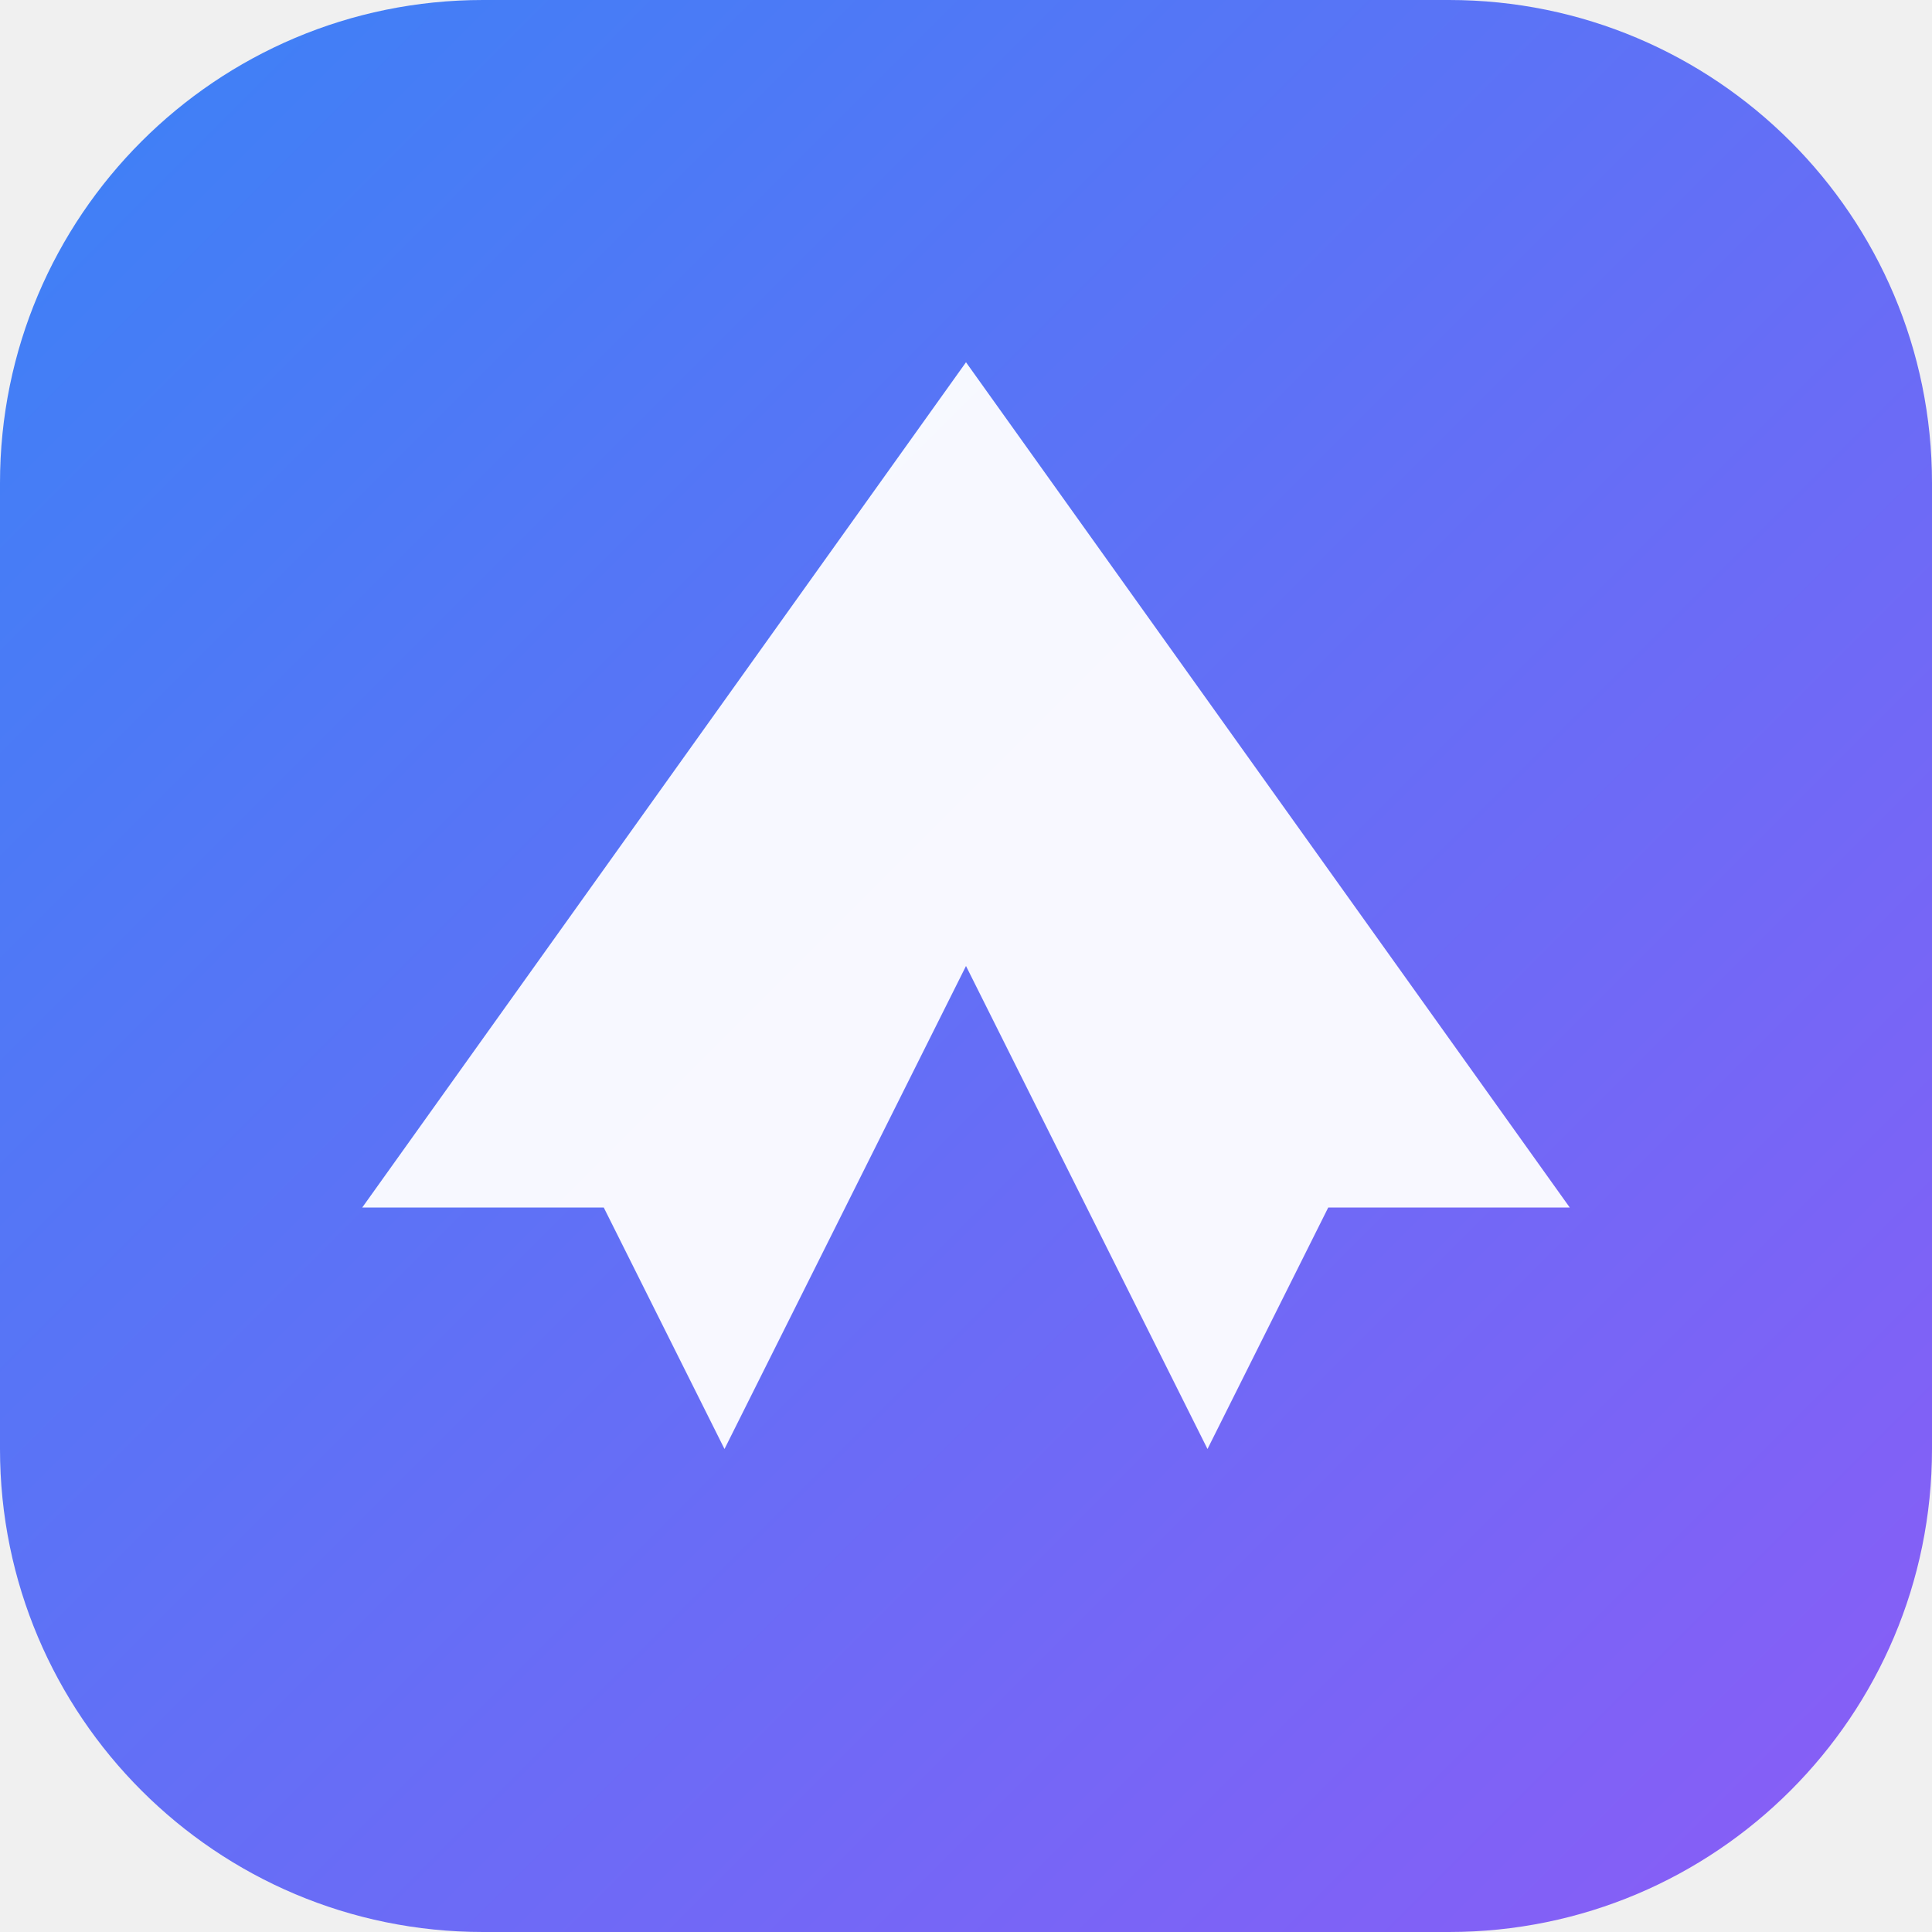
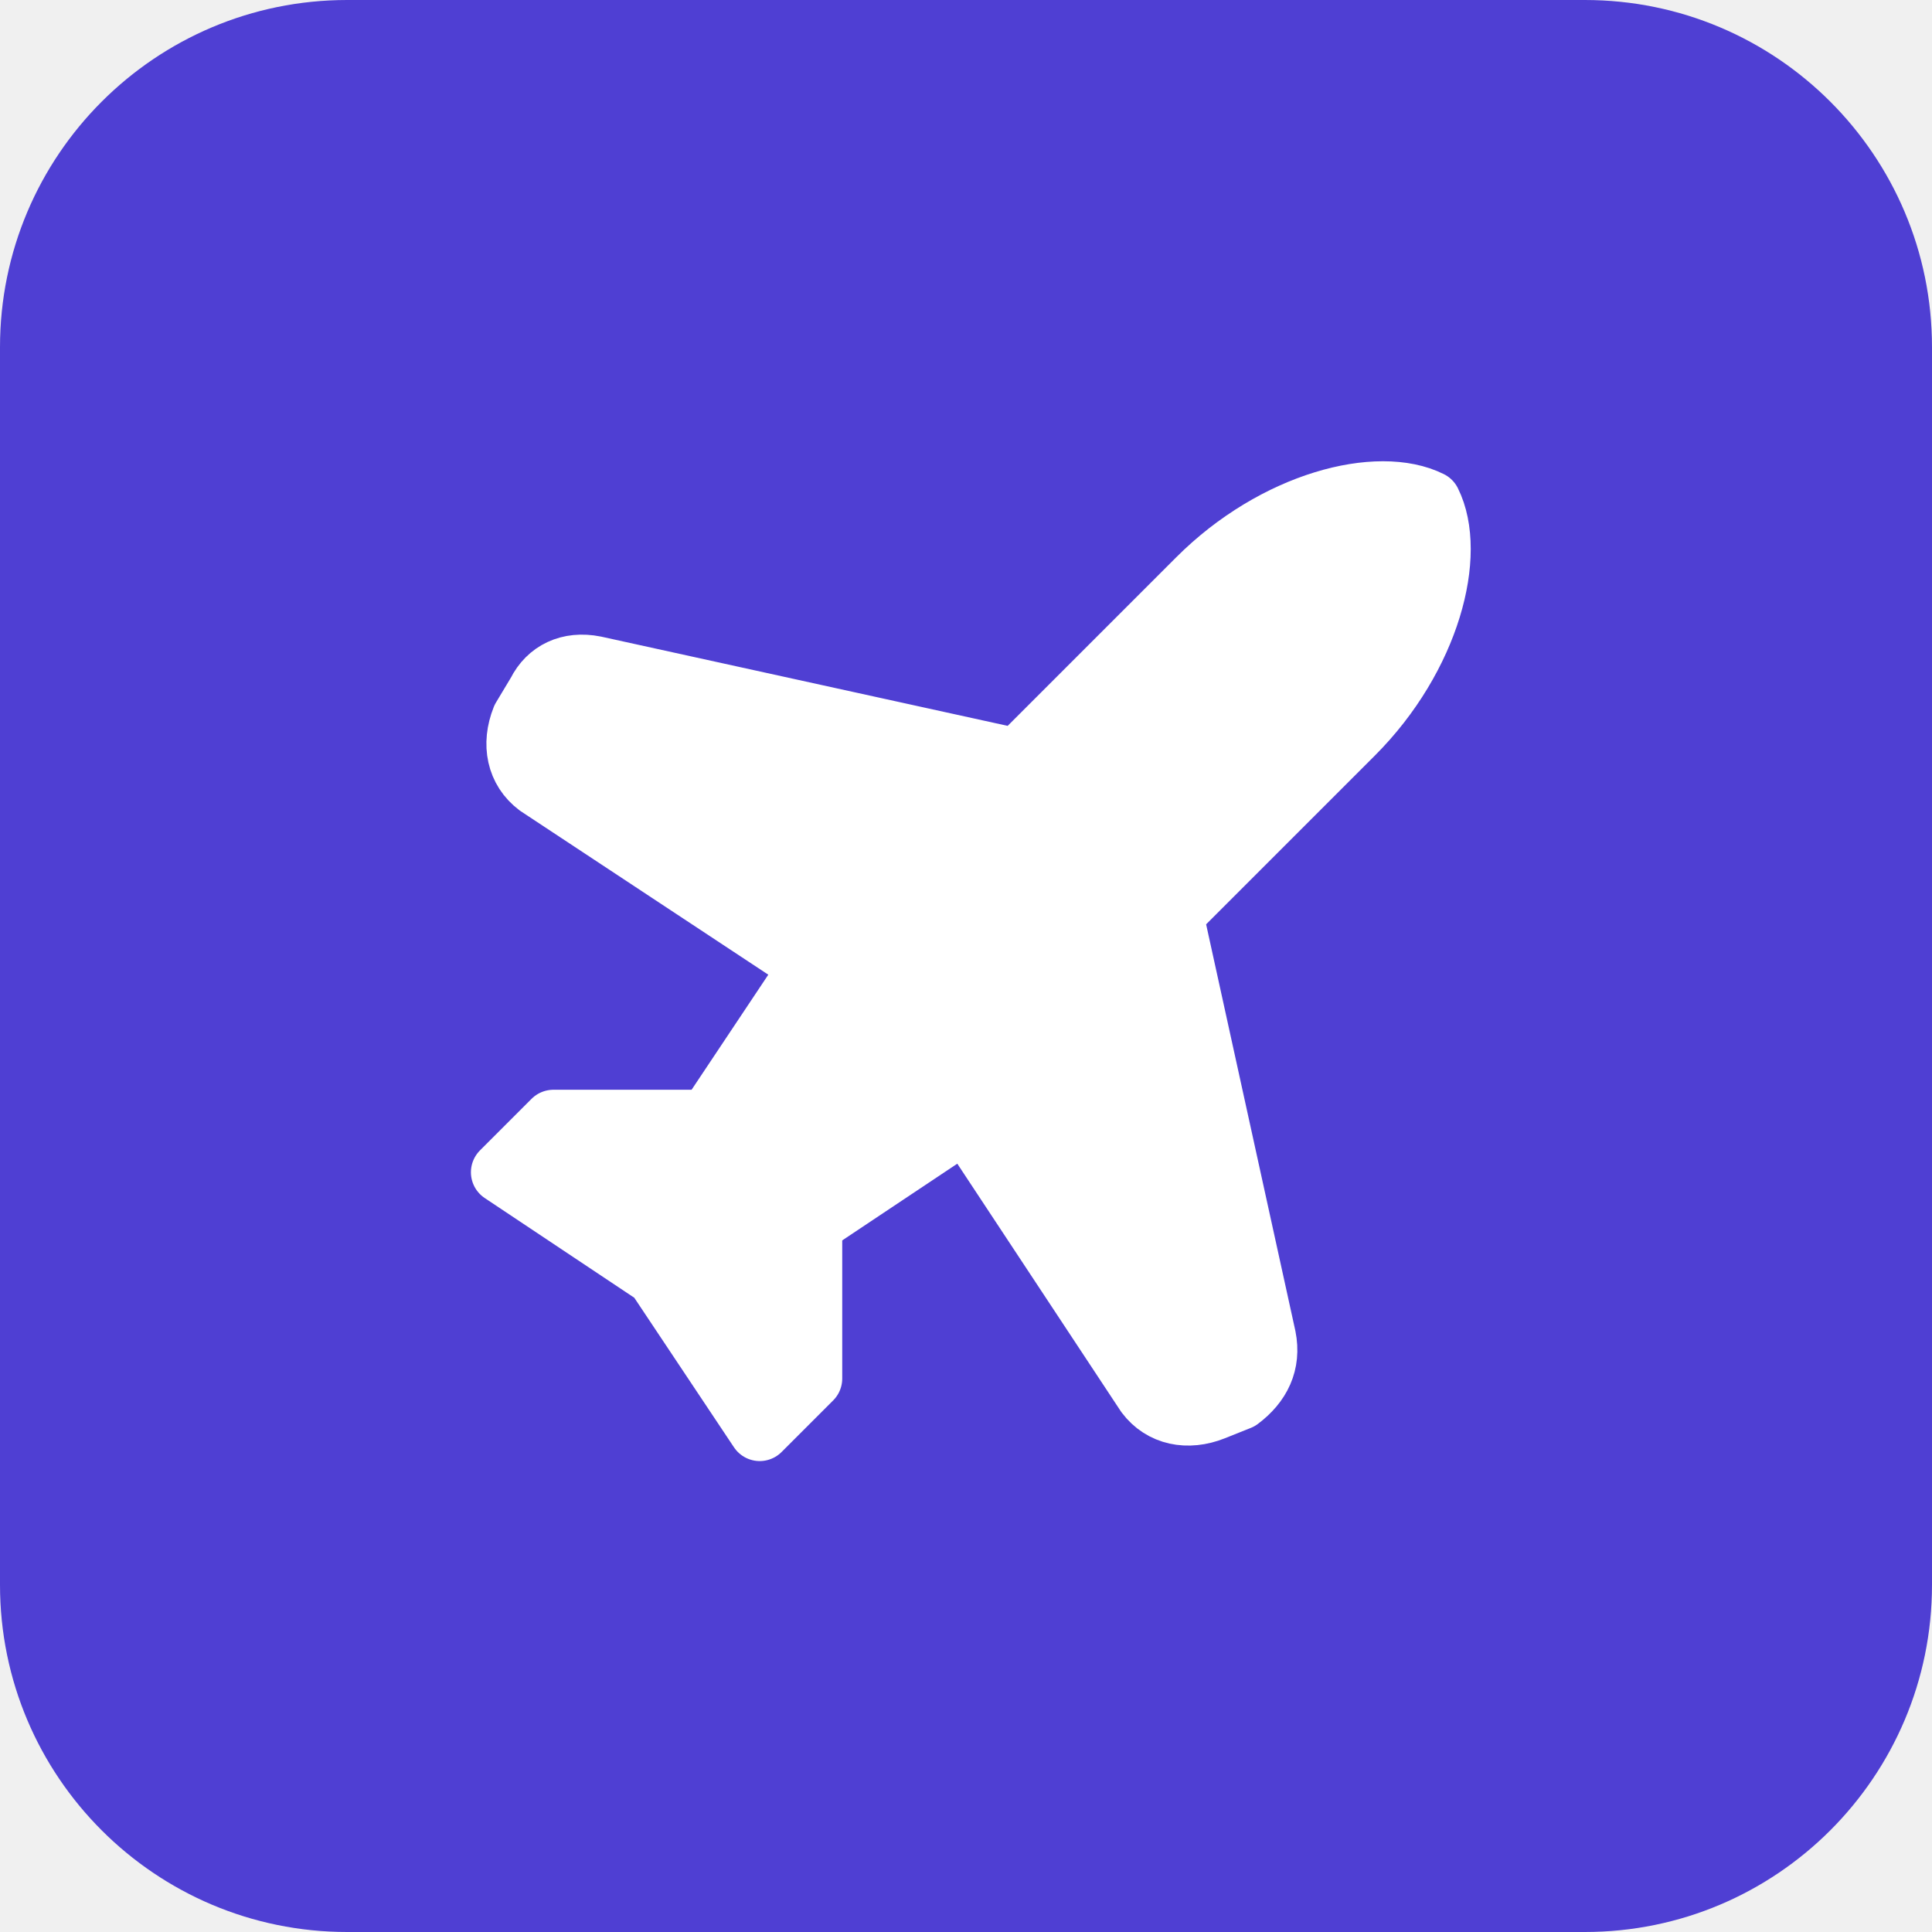
- <svg xmlns="http://www.w3.org/2000/svg" viewBox="0 0 32 32">
-   <defs>
-     <linearGradient id="g" x1="0" y1="0" x2="1" y2="1">
-       <stop offset="0%" stop-color="#3b82f6" />
-       <stop offset="100%" stop-color="#8b5cf6" />
-     </linearGradient>
-   </defs>
-   <rect width="32" height="32" rx="8" fill="url(#g)" />
-   <path d="M16 6 L26 20 L22 20 L20 24 L16 16 L12 24 L10 20 L6 20 Z" fill="white" opacity="0.95" />
+ <svg xmlns="http://www.w3.org/2000/svg" viewBox="0 0 1024 1024">
+   <rect width="1024" height="1024" rx="184" fill="#4F3FD3" />
+   <g transform="translate(184 184) scale(27.333)">
+     <path d="M17.8 19.2 16 11l3.5-3.5C21 6 21.5 4 21 3c-1-.5-3 0-4.5 1.5L13 8 4.8 6.2c-.5-.1-.9.1-1.1.5l-.3.5c-.2.5-.1 1 .3 1.3L9 12l-2 3H4l-1 1 3 2 2 3 1-1v-3l3-2 3.5 5.3c.3.4.8.5 1.3.3l.5-.2c.4-.3.6-.7.5-1.2z" fill="#FFFFFF" stroke="#FFFFFF" stroke-width="1.2" stroke-linecap="round" stroke-linejoin="round" />
+   </g>
</svg>
